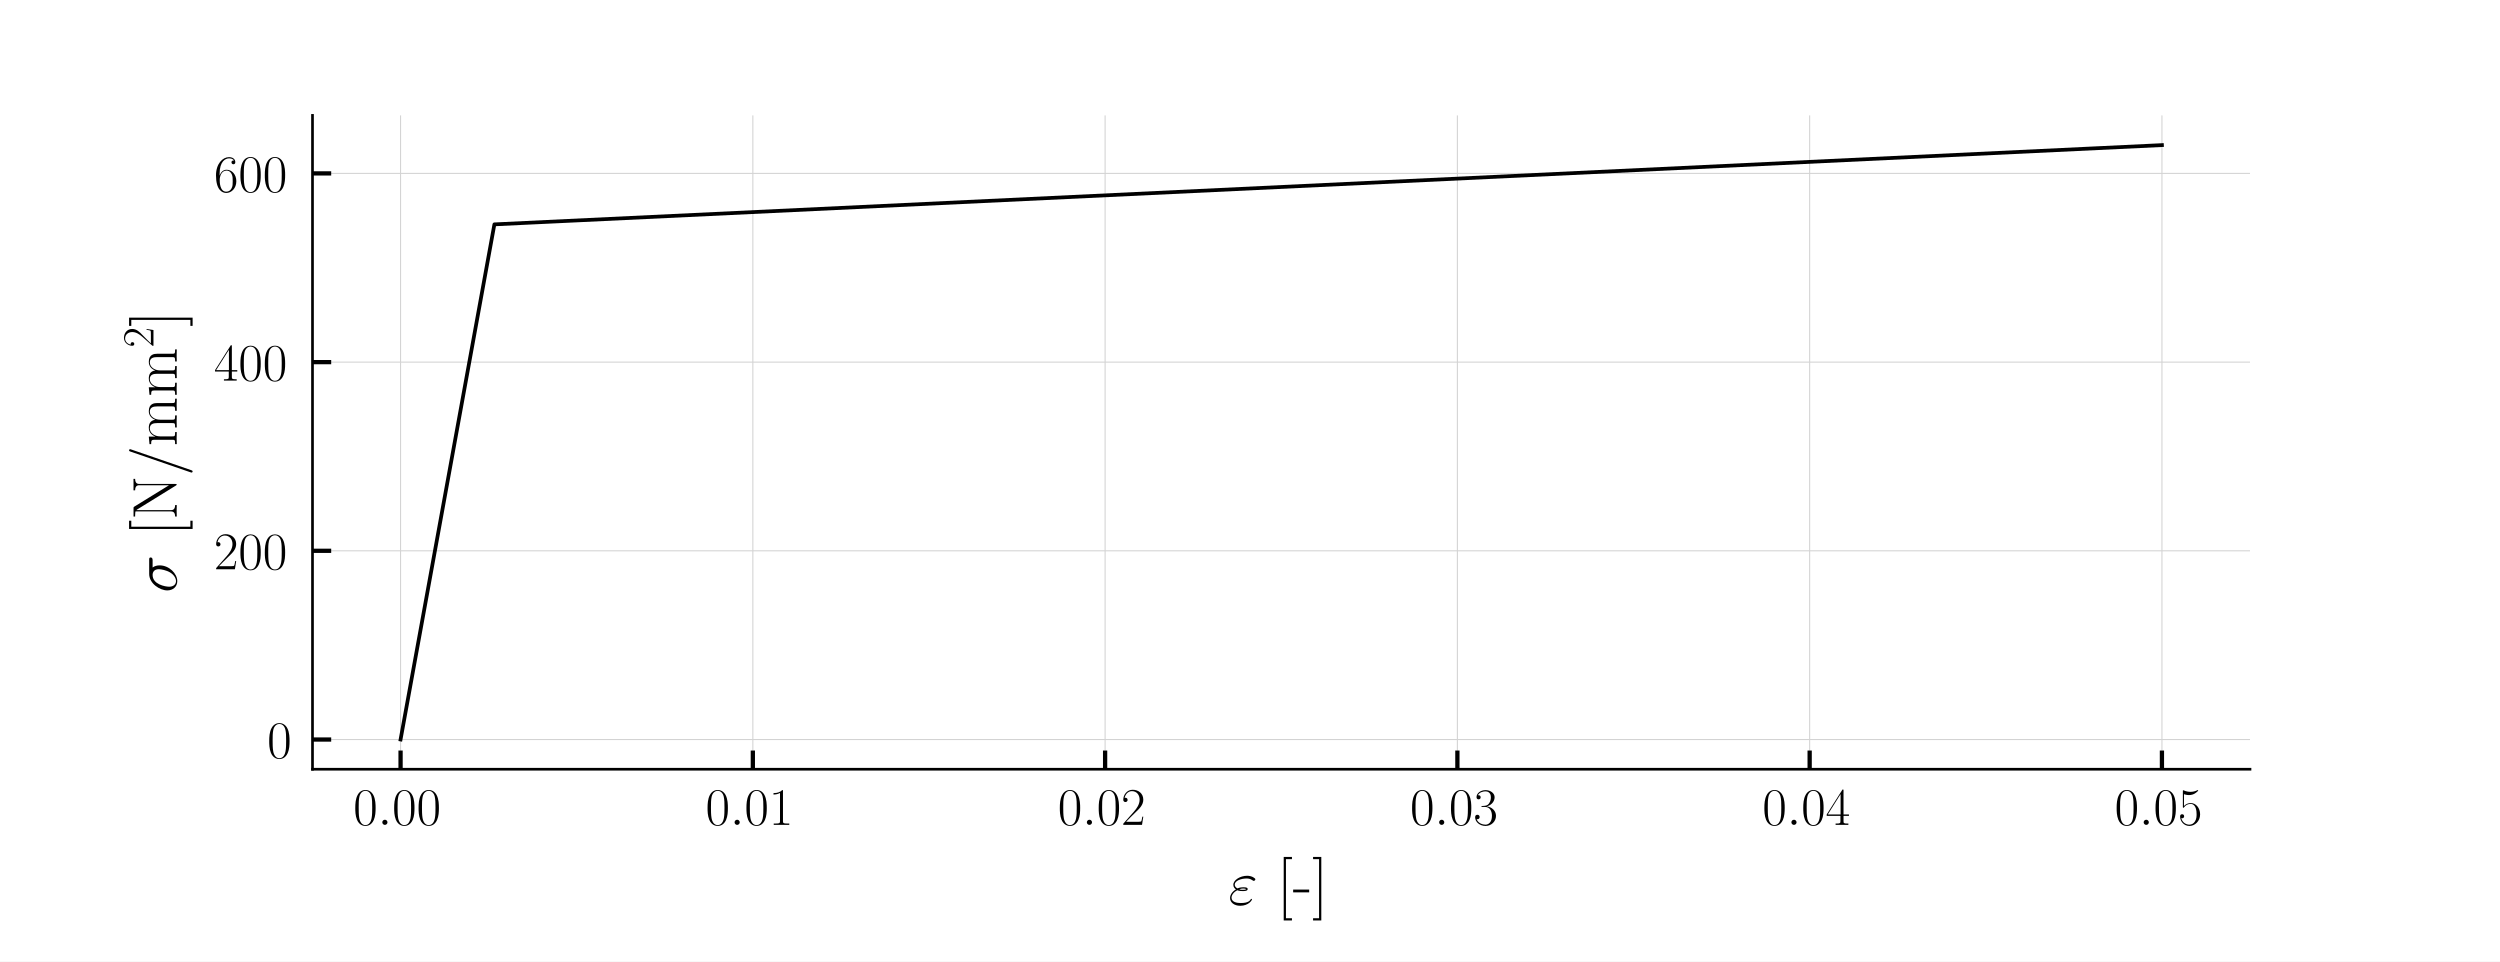
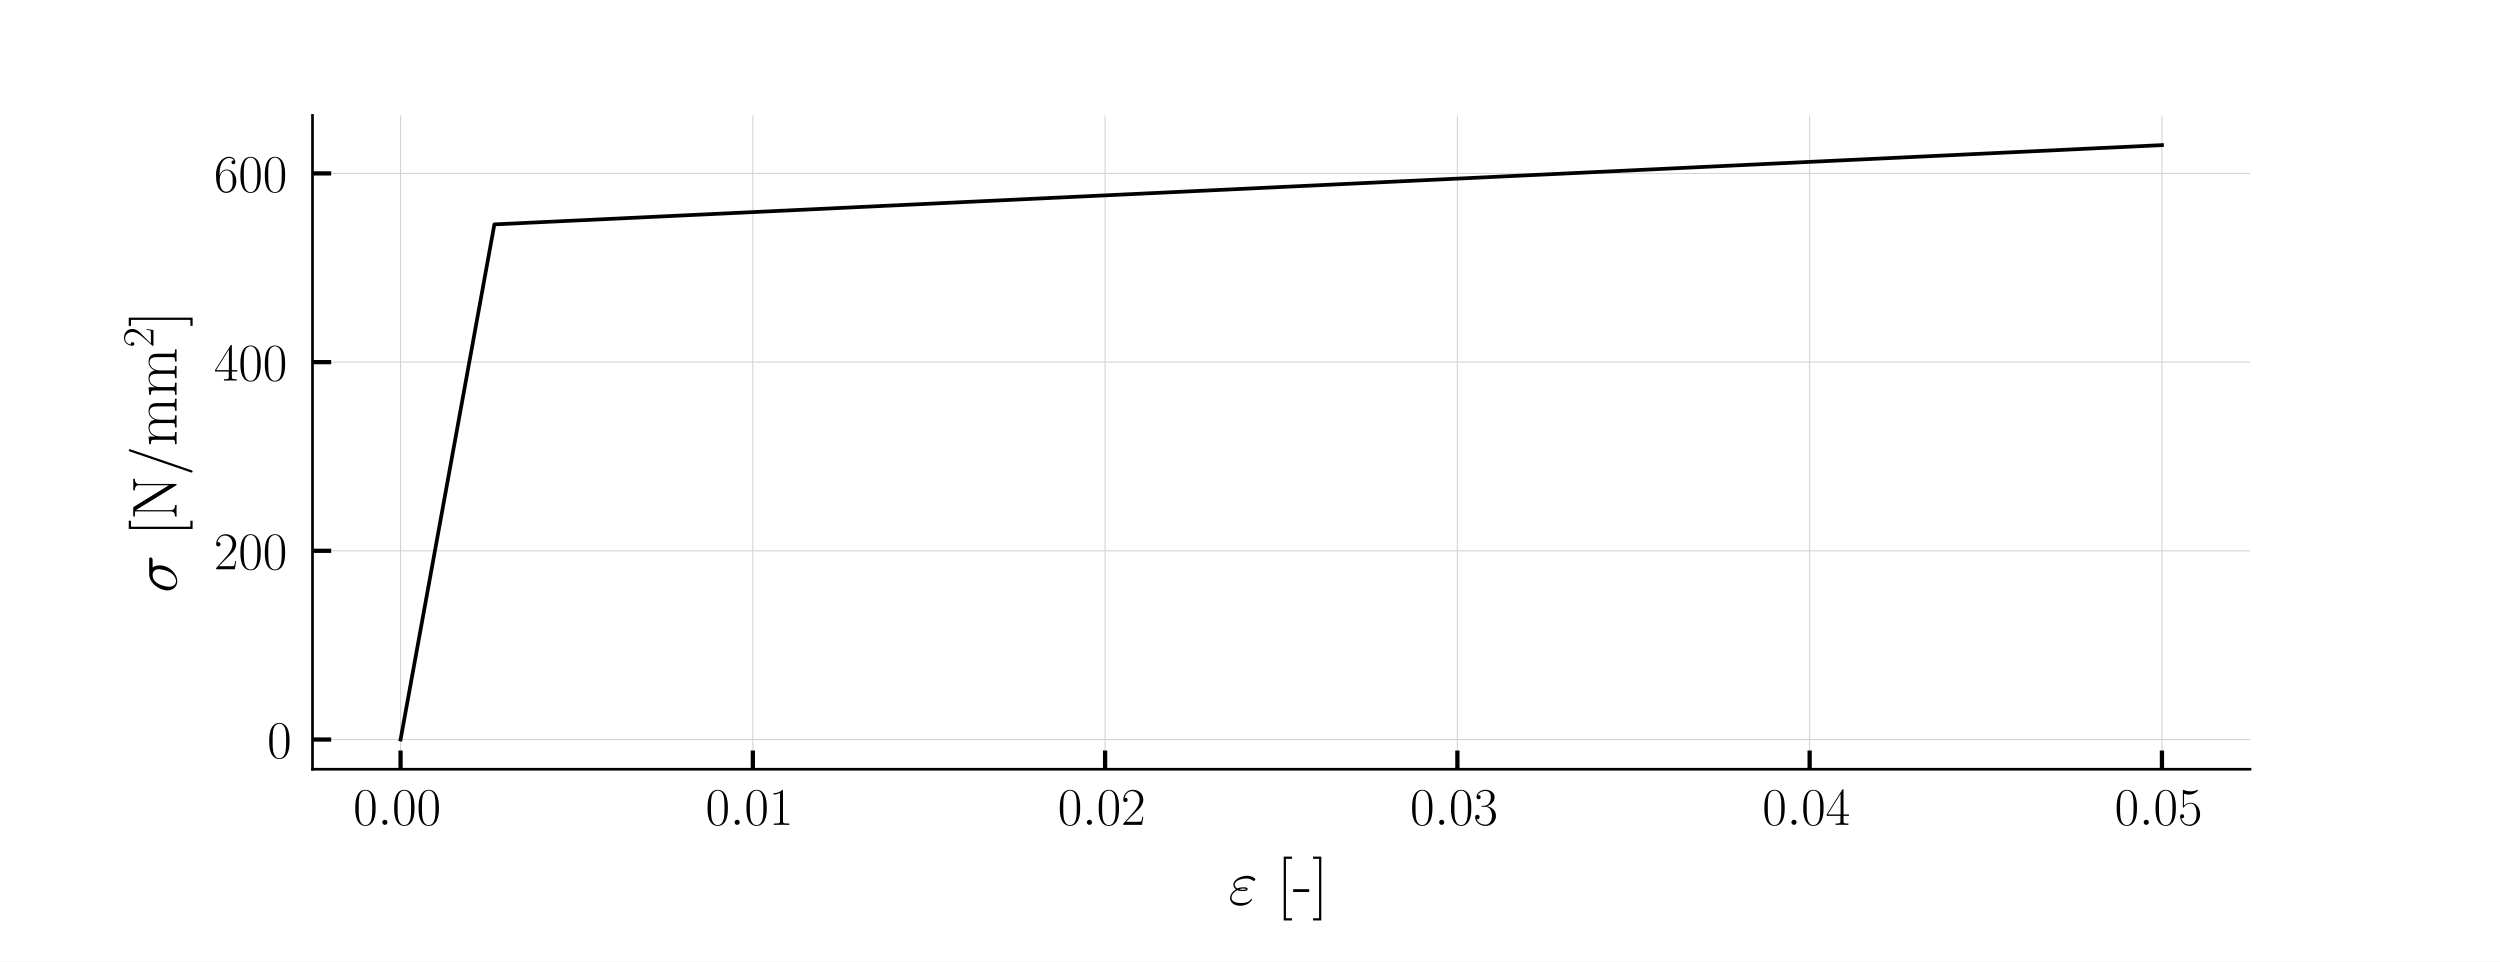
<svg xmlns="http://www.w3.org/2000/svg" xmlns:xlink="http://www.w3.org/1999/xlink" width="468pt" height="180pt" viewBox="0 0 468 180" version="1.1">
  <defs>
    <style type="text/css">*{stroke-linejoin: round; stroke-linecap: butt}</style>
  </defs>
  <g id="figure_1">
    <g id="patch_1">
      <path d="M 0 180  L 468 180  L 468 0  L 0 0  z " style="fill: #ffffff" />
    </g>
    <g id="axes_1">
      <g id="patch_2">
        <path d="M 58.5 144  L 421.2 144  L 421.2 21.6  L 58.5 21.6  z " style="fill: #ffffff" />
      </g>
      <g id="matplotlib.axis_1">
        <g id="xtick_1">
          <g id="line2d_1">
-             <path d="M 74.986 144  L 74.986 21.6  " clip-path="url(#p9de34c4888)" style="fill: none; stroke: #d3d3d3; stroke-width: 0.2; stroke-linecap: square" />
+             <path d="M 74.986 144  L 74.986 21.6  " clip-path="url(#pad97aa31d4)" style="fill: none; stroke: #d3d3d3; stroke-width: 0.2; stroke-linecap: square" />
          </g>
          <g id="line2d_2">
            <defs>
-               <path id="m0f6a325e74" d="M 0 0  L 0 -3.5  " style="stroke: #000000; stroke-width: 0.8" />
-             </defs>
-             <g>
-               <use xlink:href="#m0f6a325e74" x="74.986" y="144" style="stroke: #000000; stroke-width: 0.8" />
+               <path id="m2b4d1d3c29" d="M 0 0  L 0 -3.5  " style="stroke: #000000; stroke-width: 0.8" />
+             </defs>
+             <g>
+               <use xlink:href="#m2b4d1d3c29" x="74.986" y="144" style="stroke: #000000; stroke-width: 0.8" />
            </g>
          </g>
          <g id="text_1">
            <g transform="translate(66.13066 154.4185) scale(0.1 -0.1)">
              <defs>
-                 <path id="CMR17-30" d="M 2688 2025  C 2688 2416 2682 3080 2413 3591  C 2176 4039 1798 4198 1466 4198  C 1158 4198 768 4058 525 3597  C 269 3118 243 2524 243 2025  C 243 1661 250 1106 448 619  C 723 -39 1216 -128 1466 -128  C 1760 -128 2208 -7 2470 600  C 2662 1042 2688 1559 2688 2025  z M 1466 -26  C 1056 -26 813 325 723 812  C 653 1188 653 1738 653 2096  C 653 2588 653 2997 736 3387  C 858 3929 1216 4096 1466 4096  C 1728 4096 2067 3923 2189 3400  C 2272 3036 2278 2607 2278 2096  C 2278 1680 2278 1169 2202 792  C 2067 95 1690 -26 1466 -26  z " transform="scale(0.015625)" />
-                 <path id="CMMI12-3a" d="M 1178 307  C 1178 492 1024 619 870 619  C 685 619 557 466 557 313  C 557 128 710 0 864 0  C 1050 0 1178 153 1178 307  z " transform="scale(0.015625)" />
+                 <path id="CMR17-30" d="M 2688 2038  C 2688 2430 2682 3099 2413 3613  C 2176 4063 1798 4224 1466 4224  C 1158 4224 768 4082 525 3620  C 269 3137 243 2539 243 2038  C 243 1671 250 1112 448 623  C 723 -39 1216 -128 1466 -128  C 1760 -128 2208 -7 2470 604  C 2662 1048 2688 1568 2688 2038  z M 1466 -26  C 1056 -26 813 328 723 816  C 653 1196 653 1749 653 2109  C 653 2604 653 3015 736 3407  C 858 3954 1216 4121 1466 4121  C 1728 4121 2067 3947 2189 3420  C 2272 3054 2278 2623 2278 2109  C 2278 1691 2278 1176 2202 797  C 2067 96 1690 -26 1466 -26  z " transform="scale(0.015625)" />
+                 <path id="CMMI12-3a" d="M 1178 307  C 1178 492 1024 620 870 620  C 685 620 557 467 557 313  C 557 128 710 0 864 0  C 1050 0 1178 153 1178 307  z " transform="scale(0.015625)" />
              </defs>
              <use xlink:href="#CMR17-30" transform="scale(0.996264)" />
              <use xlink:href="#CMMI12-3a" transform="translate(45.69048 0) scale(0.996264)" />
              <use xlink:href="#CMR17-30" transform="translate(72.78765 0) scale(0.996264)" />
              <use xlink:href="#CMR17-30" transform="translate(118.4781 0) scale(0.996264)" />
            </g>
          </g>
        </g>
        <g id="xtick_2">
          <g id="line2d_3">
-             <path d="M 140.932 144  L 140.932 21.6  " clip-path="url(#p9de34c4888)" style="fill: none; stroke: #d3d3d3; stroke-width: 0.2; stroke-linecap: square" />
+             <path d="M 140.932 144  L 140.932 21.6  " clip-path="url(#pad97aa31d4)" style="fill: none; stroke: #d3d3d3; stroke-width: 0.2; stroke-linecap: square" />
          </g>
          <g id="line2d_4">
            <g>
-               <use xlink:href="#m0f6a325e74" x="140.932" y="144" style="stroke: #000000; stroke-width: 0.8" />
+               <use xlink:href="#m2b4d1d3c29" x="140.932" y="144" style="stroke: #000000; stroke-width: 0.8" />
            </g>
          </g>
          <g id="text_2">
            <g transform="translate(132.0761 154.4185) scale(0.1 -0.1)">
              <defs>
-                 <path id="CMR17-31" d="M 1702 4058  C 1702 4192 1696 4192 1606 4192  C 1357 3916 979 3827 621 3827  C 602 3827 570 3827 563 3808  C 557 3795 557 3782 557 3648  C 755 3648 1088 3686 1344 3839  L 1344 461  C 1344 236 1331 160 781 160  L 589 160  L 589 0  C 896 0 1216 0 1523 0  C 1830 0 2150 0 2458 0  L 2458 160  L 2266 160  C 1715 160 1702 230 1702 458  L 1702 4058  z " transform="scale(0.015625)" />
+                 <path id="CMR17-31" d="M 1702 4083  C 1702 4217 1696 4224 1606 4224  C 1357 3927 979 3833 621 3820  C 602 3820 570 3820 563 3808  C 557 3795 557 3782 557 3648  C 755 3648 1088 3686 1344 3839  L 1344 467  C 1344 243 1331 166 781 166  L 589 166  L 589 0  C 896 6 1216 12 1523 12  C 1830 12 2150 6 2458 0  L 2458 166  L 2266 166  C 1715 166 1702 236 1702 467  L 1702 4083  z " transform="scale(0.015625)" />
              </defs>
              <use xlink:href="#CMR17-30" transform="scale(0.996264)" />
              <use xlink:href="#CMMI12-3a" transform="translate(45.69048 0) scale(0.996264)" />
              <use xlink:href="#CMR17-30" transform="translate(72.78765 0) scale(0.996264)" />
              <use xlink:href="#CMR17-31" transform="translate(118.4781 0) scale(0.996264)" />
            </g>
          </g>
        </g>
        <g id="xtick_3">
          <g id="line2d_5">
-             <path d="M 206.877 144  L 206.877 21.6  " clip-path="url(#p9de34c4888)" style="fill: none; stroke: #d3d3d3; stroke-width: 0.2; stroke-linecap: square" />
+             <path d="M 206.877 144  L 206.877 21.6  " clip-path="url(#pad97aa31d4)" style="fill: none; stroke: #d3d3d3; stroke-width: 0.2; stroke-linecap: square" />
          </g>
          <g id="line2d_6">
            <g>
-               <use xlink:href="#m0f6a325e74" x="206.877" y="144" style="stroke: #000000; stroke-width: 0.8" />
+               <use xlink:href="#m2b4d1d3c29" x="206.877" y="144" style="stroke: #000000; stroke-width: 0.8" />
            </g>
          </g>
          <g id="text_3">
            <g transform="translate(198.0216 154.4185) scale(0.1 -0.1)">
              <defs>
-                 <path id="CMR17-32" d="M 2669 989  L 2554 989  C 2490 536 2438 459 2413 420  C 2381 369 1920 369 1830 369  L 602 369  C 832 619 1280 1072 1824 1597  C 2214 1967 2669 2402 2669 3035  C 2669 3790 2067 4224 1395 4224  C 691 4224 262 3604 262 3030  C 262 2780 448 2748 525 2748  C 589 2748 781 2787 781 3010  C 781 3207 614 3264 525 3264  C 486 3264 448 3258 422 3245  C 544 3790 915 4058 1306 4058  C 1862 4058 2227 3617 2227 3035  C 2227 2479 1901 2000 1536 1584  L 262 146  L 262 0  L 2515 0  L 2669 989  z " transform="scale(0.015625)" />
+                 <path id="CMR17-32" d="M 2669 990  L 2554 990  C 2490 537 2438 460 2413 422  C 2381 371 1920 371 1830 371  L 602 371  C 832 620 1280 1073 1824 1596  C 2214 1966 2669 2400 2669 3033  C 2669 3788 2067 4224 1395 4224  C 691 4224 262 3603 262 3027  C 262 2777 448 2745 525 2745  C 589 2745 781 2783 781 3007  C 781 3206 614 3264 525 3264  C 486 3264 448 3257 422 3244  C 544 3788 915 4057 1306 4057  C 1862 4057 2227 3616 2227 3033  C 2227 2477 1901 1998 1536 1583  L 262 147  L 262 0  L 2515 0  L 2669 990  z " transform="scale(0.015625)" />
              </defs>
              <use xlink:href="#CMR17-30" transform="scale(0.996264)" />
              <use xlink:href="#CMMI12-3a" transform="translate(45.69048 0) scale(0.996264)" />
              <use xlink:href="#CMR17-30" transform="translate(72.78765 0) scale(0.996264)" />
              <use xlink:href="#CMR17-32" transform="translate(118.4781 0) scale(0.996264)" />
            </g>
          </g>
        </g>
        <g id="xtick_4">
          <g id="line2d_7">
-             <path d="M 272.823 144  L 272.823 21.6  " clip-path="url(#p9de34c4888)" style="fill: none; stroke: #d3d3d3; stroke-width: 0.2; stroke-linecap: square" />
+             <path d="M 272.823 144  L 272.823 21.6  " clip-path="url(#pad97aa31d4)" style="fill: none; stroke: #d3d3d3; stroke-width: 0.2; stroke-linecap: square" />
          </g>
          <g id="line2d_8">
            <g>
-               <use xlink:href="#m0f6a325e74" x="272.823" y="144" style="stroke: #000000; stroke-width: 0.8" />
+               <use xlink:href="#m2b4d1d3c29" x="272.823" y="144" style="stroke: #000000; stroke-width: 0.8" />
            </g>
          </g>
          <g id="text_4">
            <g transform="translate(263.967 154.4185) scale(0.1 -0.1)">
              <defs>
-                 <path id="CMR17-33" d="M 1414 2157  C 1984 2157 2234 1662 2234 1090  C 2234 320 1824 25 1453 25  C 1114 25 563 194 390 693  C 422 680 454 680 486 680  C 640 680 755 782 755 948  C 755 1133 614 1216 486 1216  C 378 1216 211 1165 211 926  C 211 335 787 -128 1466 -128  C 2176 -128 2720 430 2720 1085  C 2720 1707 2208 2157 1600 2227  C 2086 2328 2554 2756 2554 3329  C 2554 3820 2048 4179 1472 4179  C 890 4179 378 3829 378 3329  C 378 3110 544 3072 627 3072  C 762 3072 877 3155 877 3321  C 877 3486 762 3569 627 3569  C 602 3569 570 3569 544 3557  C 730 3959 1235 4032 1459 4032  C 1683 4032 2106 3925 2106 3320  C 2106 3143 2080 2828 1862 2550  C 1670 2304 1453 2304 1242 2284  C 1210 2284 1062 2269 1037 2269  C 992 2263 966 2257 966 2208  C 966 2163 973 2157 1101 2157  L 1414 2157  z " transform="scale(0.015625)" />
+                 <path id="CMR17-33" d="M 1414 2176  C 1984 2176 2234 1673 2234 1094  C 2234 322 1824 25 1453 25  C 1114 25 563 193 390 691  C 422 678 454 678 486 678  C 640 678 755 780 755 947  C 755 1132 614 1216 486 1216  C 378 1216 211 1164 211 927  C 211 335 787 -128 1466 -128  C 2176 -128 2720 432 2720 1087  C 2720 1718 2208 2176 1600 2246  C 2086 2347 2554 2776 2554 3353  C 2554 3856 2048 4224 1472 4224  C 890 4224 378 3862 378 3347  C 378 3123 544 3084 627 3084  C 762 3084 877 3167 877 3334  C 877 3500 762 3584 627 3584  C 602 3584 570 3584 544 3571  C 730 3999 1235 4076 1459 4076  C 1683 4076 2106 3966 2106 3347  C 2106 3167 2080 2851 1862 2574  C 1670 2329 1453 2316 1242 2297  C 1210 2297 1062 2284 1037 2284  C 992 2278 966 2272 966 2227  C 966 2182 973 2176 1101 2176  L 1414 2176  z " transform="scale(0.015625)" />
              </defs>
              <use xlink:href="#CMR17-30" transform="scale(0.996264)" />
              <use xlink:href="#CMMI12-3a" transform="translate(45.69048 0) scale(0.996264)" />
              <use xlink:href="#CMR17-30" transform="translate(72.78765 0) scale(0.996264)" />
              <use xlink:href="#CMR17-33" transform="translate(118.4781 0) scale(0.996264)" />
            </g>
          </g>
        </g>
        <g id="xtick_5">
          <g id="line2d_9">
-             <path d="M 338.768 144  L 338.768 21.6  " clip-path="url(#p9de34c4888)" style="fill: none; stroke: #d3d3d3; stroke-width: 0.2; stroke-linecap: square" />
+             <path d="M 338.768 144  L 338.768 21.6  " clip-path="url(#pad97aa31d4)" style="fill: none; stroke: #d3d3d3; stroke-width: 0.2; stroke-linecap: square" />
          </g>
          <g id="line2d_10">
            <g>
-               <use xlink:href="#m0f6a325e74" x="338.768" y="144" style="stroke: #000000; stroke-width: 0.8" />
+               <use xlink:href="#m2b4d1d3c29" x="338.768" y="144" style="stroke: #000000; stroke-width: 0.8" />
            </g>
          </g>
          <g id="text_5">
            <g transform="translate(329.9125 154.4185) scale(0.1 -0.1)">
              <defs>
-                 <path id="CMR17-34" d="M 2150 4122  C 2150 4256 2144 4256 2029 4256  L 128 1254  L 128 1088  L 1779 1088  L 1779 457  C 1779 224 1766 160 1318 160  L 1197 160  L 1197 0  C 1402 0 1747 0 1965 0  C 2182 0 2528 0 2733 0  L 2733 160  L 2611 160  C 2163 160 2150 224 2150 457  L 2150 1088  L 2803 1088  L 2803 1254  L 2150 1254  L 2150 4122  z M 1798 3703  L 1798 1254  L 256 1254  L 1798 3703  z " transform="scale(0.015625)" />
+                 <path id="CMR17-34" d="M 2150 4147  C 2150 4281 2144 4288 2029 4288  L 128 1254  L 128 1088  L 1779 1088  L 1779 460  C 1779 230 1766 166 1318 166  L 1197 166  L 1197 0  C 1402 12 1747 12 1965 12  C 2182 12 2528 12 2733 0  L 2733 166  L 2611 166  C 2163 166 2150 230 2150 460  L 2150 1088  L 2803 1088  L 2803 1254  L 2150 1254  L 2150 4147  z M 1798 3723  L 1798 1254  L 256 1254  L 1798 3723  z " transform="scale(0.015625)" />
              </defs>
              <use xlink:href="#CMR17-30" transform="scale(0.996264)" />
              <use xlink:href="#CMMI12-3a" transform="translate(45.69048 0) scale(0.996264)" />
              <use xlink:href="#CMR17-30" transform="translate(72.78765 0) scale(0.996264)" />
              <use xlink:href="#CMR17-34" transform="translate(118.4781 0) scale(0.996264)" />
            </g>
          </g>
        </g>
        <g id="xtick_6">
          <g id="line2d_11">
-             <path d="M 404.714 144  L 404.714 21.6  " clip-path="url(#p9de34c4888)" style="fill: none; stroke: #d3d3d3; stroke-width: 0.2; stroke-linecap: square" />
+             <path d="M 404.714 144  L 404.714 21.6  " clip-path="url(#pad97aa31d4)" style="fill: none; stroke: #d3d3d3; stroke-width: 0.2; stroke-linecap: square" />
          </g>
          <g id="line2d_12">
            <g>
-               <use xlink:href="#m0f6a325e74" x="404.714" y="144" style="stroke: #000000; stroke-width: 0.8" />
+               <use xlink:href="#m2b4d1d3c29" x="404.714" y="144" style="stroke: #000000; stroke-width: 0.8" />
            </g>
          </g>
          <g id="text_6">
            <g transform="translate(395.8579 154.4185) scale(0.1 -0.1)">
              <defs>
-                 <path id="CMR17-35" d="M 730 3692  C 794 3666 1056 3584 1325 3584  C 1920 3584 2246 3911 2432 4100  C 2432 4157 2432 4192 2394 4192  C 2387 4192 2374 4192 2323 4163  C 2099 4058 1837 3973 1517 3973  C 1325 3973 1037 3999 723 4139  C 653 4171 640 4171 634 4171  C 602 4171 595 4164 595 4037  L 595 2203  C 595 2089 595 2057 659 2057  C 691 2057 704 2070 736 2114  C 941 2401 1222 2522 1542 2522  C 1766 2522 2246 2382 2246 1289  C 2246 1085 2246 715 2054 421  C 1894 159 1645 25 1370 25  C 947 25 518 320 403 814  C 429 807 480 795 506 795  C 589 795 749 840 749 1038  C 749 1210 627 1280 506 1280  C 358 1280 262 1190 262 1011  C 262 454 704 -128 1382 -128  C 2042 -128 2669 440 2669 1264  C 2669 2030 2170 2624 1549 2624  C 1222 2624 947 2503 730 2274  L 730 3692  z " transform="scale(0.015625)" />
+                 <path id="CMR17-35" d="M 730 3750  C 794 3724 1056 3641 1325 3641  C 1920 3641 2246 3961 2432 4140  C 2432 4191 2432 4224 2394 4224  C 2387 4224 2374 4224 2323 4198  C 2099 4102 1837 4032 1517 4032  C 1325 4032 1037 4055 723 4191  C 653 4224 640 4224 634 4224  C 602 4224 595 4217 595 4090  L 595 2231  C 595 2113 595 2080 659 2080  C 691 2080 704 2093 736 2139  C 941 2435 1222 2560 1542 2560  C 1766 2560 2246 2415 2246 1293  C 2246 1087 2246 716 2054 422  C 1894 159 1645 25 1370 25  C 947 25 518 319 403 812  C 429 806 480 793 506 793  C 589 793 749 838 749 1036  C 749 1209 627 1280 506 1280  C 358 1280 262 1190 262 1011  C 262 454 704 -128 1382 -128  C 2042 -128 2669 441 2669 1267  C 2669 2054 2170 2662 1549 2662  C 1222 2662 947 2540 730 2304  L 730 3750  z " transform="scale(0.015625)" />
              </defs>
              <use xlink:href="#CMR17-30" transform="scale(0.996264)" />
              <use xlink:href="#CMMI12-3a" transform="translate(45.69048 0) scale(0.996264)" />
              <use xlink:href="#CMR17-30" transform="translate(72.78765 0) scale(0.996264)" />
              <use xlink:href="#CMR17-35" transform="translate(118.4781 0) scale(0.996264)" />
            </g>
          </g>
        </g>
        <g id="text_7">
          <g transform="translate(229.9573 169.3221) scale(0.12 -0.12)">
            <defs>
-               <path id="CMMI12-22" d="M 890 1427  C 1094 1345 1312 1345 1434 1345  C 1600 1345 1933 1345 1933 1550  C 1933 1678 1811 1728 1485 1728  C 1325 1728 1133 1709 909 1613  C 710 1708 634 1852 634 1990  C 634 2379 1261 2606 1830 2606  C 1939 2606 2170 2606 2438 2411  C 2477 2387 2496 2367 2541 2367  C 2618 2367 2701 2449 2701 2526  C 2701 2639 2330 2880 1888 2880  C 1171 2880 493 2449 493 1972  C 493 1734 646 1586 755 1509  C 384 1301 166 961 166 652  C 166 219 563 -128 1178 -128  C 2022 -128 2362 424 2362 512  C 2362 543 2336 568 2304 568  C 2272 568 2259 549 2234 512  C 2163 395 1997 146 1235 146  C 838 146 314 245 314 686  C 314 898 474 1214 890 1427  z M 1088 1518  C 1261 1600 1427 1600 1472 1600  C 1651 1600 1683 1583 1786 1545  C 1677 1472 1664 1472 1434 1472  C 1318 1472 1216 1472 1088 1518  z " transform="scale(0.015625)" />
-               <path id="CMR17-5b" d="M 1504 -1600  L 1504 -1377  L 902 -1377  L 902 4544  L 1504 4544  L 1504 4767  L 678 4767  L 678 -1600  L 1504 -1600  z " transform="scale(0.015625)" />
-               <path id="CMR17-2d" d="M 1632 1216  L 1632 1496  L 26 1496  L 26 1216  L 1632 1216  z " transform="scale(0.015625)" />
-               <path id="CMR17-5d" d="M 915 4767  L 90 4767  L 90 4544  L 691 4544  L 691 -1377  L 90 -1377  L 90 -1600  L 915 -1600  L 915 4767  z " transform="scale(0.015625)" />
+               <path id="CMMI12-22" d="M 890 1427  C 1094 1344 1312 1344 1434 1344  C 1600 1344 1933 1344 1933 1554  C 1933 1683 1811 1728 1485 1728  C 1325 1728 1133 1708 909 1612  C 710 1708 634 1853 634 1991  C 634 2379 1261 2604 1830 2604  C 1939 2604 2170 2604 2438 2410  C 2477 2385 2496 2366 2541 2366  C 2618 2366 2701 2448 2701 2523  C 2701 2636 2330 2880 1888 2880  C 1171 2880 493 2454 493 1991  C 493 1759 646 1612 755 1508  C 384 1288 166 953 166 649  C 166 221 563 -128 1178 -128  C 2022 -128 2362 426 2362 513  C 2362 544 2336 568 2304 568  C 2272 568 2259 550 2234 513  C 2163 395 1997 147 1235 147  C 838 147 314 246 314 686  C 314 897 474 1213 890 1427  z M 1088 1517  C 1261 1599 1427 1599 1472 1599  C 1651 1599 1683 1581 1786 1545  C 1677 1472 1664 1472 1434 1472  C 1318 1472 1216 1472 1088 1517  z " transform="scale(0.015625)" />
+               <path id="CMR17-5b" d="M 1504 -1600  L 1504 -1376  L 902 -1376  L 902 4575  L 1504 4575  L 1504 4800  L 678 4800  L 678 -1600  L 1504 -1600  z " transform="scale(0.015625)" />
+               <path id="CMR17-2d" d="M 1632 1254  L 1632 1536  L 26 1536  L 26 1254  L 1632 1254  z " transform="scale(0.015625)" />
+               <path id="CMR17-5d" d="M 915 4800  L 90 4800  L 90 4575  L 691 4575  L 691 -1376  L 90 -1376  L 90 -1600  L 915 -1600  L 915 4800  z " transform="scale(0.015625)" />
            </defs>
            <use xlink:href="#CMMI12-22" transform="scale(0.996264)" />
            <use xlink:href="#CMR17-5b" transform="translate(75.72616 0) scale(0.996264)" />
            <use xlink:href="#CMR17-2d" transform="translate(100.5972 0) scale(0.996264)" />
            <use xlink:href="#CMR17-5d" transform="translate(130.6732 0) scale(0.996264)" />
          </g>
        </g>
      </g>
      <g id="matplotlib.axis_2">
        <g id="ytick_1">
          <g id="line2d_13">
-             <path d="M 58.5 138.436  L 421.2 138.436  " clip-path="url(#p9de34c4888)" style="fill: none; stroke: #d3d3d3; stroke-width: 0.2; stroke-linecap: square" />
+             <path d="M 58.5 138.436  L 421.2 138.436  " clip-path="url(#pad97aa31d4)" style="fill: none; stroke: #d3d3d3; stroke-width: 0.2; stroke-linecap: square" />
          </g>
          <g id="line2d_14">
            <defs>
-               <path id="mdb15a00081" d="M 0 0  L 3.5 0  " style="stroke: #000000; stroke-width: 0.8" />
-             </defs>
-             <g>
-               <use xlink:href="#mdb15a00081" x="58.5" y="138.436" style="stroke: #000000; stroke-width: 0.8" />
+               <path id="md023482b16" d="M 0 0  L 3.5 0  " style="stroke: #000000; stroke-width: 0.8" />
+             </defs>
+             <g>
+               <use xlink:href="#md023482b16" x="58.5" y="138.436" style="stroke: #000000; stroke-width: 0.8" />
            </g>
          </g>
          <g id="text_8">
            <g transform="translate(50.01866 141.8956) scale(0.1 -0.1)">
              <use xlink:href="#CMR17-30" transform="scale(0.996264)" />
            </g>
          </g>
        </g>
        <g id="ytick_2">
          <g id="line2d_15">
-             <path d="M 58.5 103.112  L 421.2 103.112  " clip-path="url(#p9de34c4888)" style="fill: none; stroke: #d3d3d3; stroke-width: 0.2; stroke-linecap: square" />
+             <path d="M 58.5 103.112  L 421.2 103.112  " clip-path="url(#pad97aa31d4)" style="fill: none; stroke: #d3d3d3; stroke-width: 0.2; stroke-linecap: square" />
          </g>
          <g id="line2d_16">
            <g>
-               <use xlink:href="#mdb15a00081" x="58.5" y="103.112" style="stroke: #000000; stroke-width: 0.8" />
+               <use xlink:href="#md023482b16" x="58.5" y="103.112" style="stroke: #000000; stroke-width: 0.8" />
            </g>
          </g>
          <g id="text_9">
            <g transform="translate(40.05599 106.5709) scale(0.1 -0.1)">
              <use xlink:href="#CMR17-32" transform="scale(0.996264)" />
              <use xlink:href="#CMR17-30" transform="translate(45.69048 0) scale(0.996264)" />
              <use xlink:href="#CMR17-30" transform="translate(91.38095 0) scale(0.996264)" />
            </g>
          </g>
        </g>
        <g id="ytick_3">
          <g id="line2d_17">
-             <path d="M 58.5 67.787  L 421.2 67.787  " clip-path="url(#p9de34c4888)" style="fill: none; stroke: #d3d3d3; stroke-width: 0.2; stroke-linecap: square" />
+             <path d="M 58.5 67.787  L 421.2 67.787  " clip-path="url(#pad97aa31d4)" style="fill: none; stroke: #d3d3d3; stroke-width: 0.2; stroke-linecap: square" />
          </g>
          <g id="line2d_18">
            <g>
-               <use xlink:href="#mdb15a00081" x="58.5" y="67.787" style="stroke: #000000; stroke-width: 0.8" />
+               <use xlink:href="#md023482b16" x="58.5" y="67.787" style="stroke: #000000; stroke-width: 0.8" />
            </g>
          </g>
          <g id="text_10">
            <g transform="translate(40.05599 71.24626) scale(0.1 -0.1)">
              <use xlink:href="#CMR17-34" transform="scale(0.996264)" />
              <use xlink:href="#CMR17-30" transform="translate(45.69048 0) scale(0.996264)" />
              <use xlink:href="#CMR17-30" transform="translate(91.38095 0) scale(0.996264)" />
            </g>
          </g>
        </g>
        <g id="ytick_4">
          <g id="line2d_19">
-             <path d="M 58.5 32.462  L 421.2 32.462  " clip-path="url(#p9de34c4888)" style="fill: none; stroke: #d3d3d3; stroke-width: 0.2; stroke-linecap: square" />
+             <path d="M 58.5 32.462  L 421.2 32.462  " clip-path="url(#pad97aa31d4)" style="fill: none; stroke: #d3d3d3; stroke-width: 0.2; stroke-linecap: square" />
          </g>
          <g id="line2d_20">
            <g>
-               <use xlink:href="#mdb15a00081" x="58.5" y="32.462" style="stroke: #000000; stroke-width: 0.8" />
+               <use xlink:href="#md023482b16" x="58.5" y="32.462" style="stroke: #000000; stroke-width: 0.8" />
            </g>
          </g>
          <g id="text_11">
            <g transform="translate(40.05599 35.92159) scale(0.1 -0.1)">
              <defs>
-                 <path id="CMR17-36" d="M 678 2176  C 678 3690 1395 4032 1811 4032  C 1946 4032 2272 4009 2400 3776  C 2298 3776 2106 3776 2106 3553  C 2106 3381 2246 3323 2336 3323  C 2394 3323 2566 3348 2566 3560  C 2566 3954 2246 4179 1805 4179  C 1043 4179 243 3390 243 1984  C 243 253 966 -128 1478 -128  C 2099 -128 2688 427 2688 1283  C 2688 2081 2170 2662 1517 2662  C 1126 2662 838 2407 678 1960  L 678 2176  z M 1478 25  C 691 25 691 1200 691 1436  C 691 1896 909 2560 1504 2560  C 1613 2560 1926 2560 2138 2120  C 2253 1870 2253 1609 2253 1289  C 2253 944 2253 690 2118 434  C 1978 171 1773 25 1478 25  z " transform="scale(0.015625)" />
+                 <path id="CMR17-36" d="M 678 2198  C 678 3712 1395 4076 1811 4076  C 1946 4076 2272 4049 2400 3782  C 2298 3782 2106 3782 2106 3558  C 2106 3385 2246 3328 2336 3328  C 2394 3328 2566 3353 2566 3571  C 2566 3987 2246 4224 1805 4224  C 1043 4224 243 3411 243 2011  C 243 257 966 -128 1478 -128  C 2099 -128 2688 431 2688 1295  C 2688 2101 2170 2688 1517 2688  C 1126 2688 838 2430 678 1979  L 678 2198  z M 1478 25  C 691 25 691 1212 691 1450  C 691 1914 909 2585 1504 2585  C 1613 2585 1926 2585 2138 2140  C 2253 1889 2253 1624 2253 1302  C 2253 954 2253 696 2118 438  C 1978 173 1773 25 1478 25  z " transform="scale(0.015625)" />
              </defs>
              <use xlink:href="#CMR17-36" transform="scale(0.996264)" />
              <use xlink:href="#CMR17-30" transform="translate(45.69048 0) scale(0.996264)" />
              <use xlink:href="#CMR17-30" transform="translate(91.38095 0) scale(0.996264)" />
            </g>
          </g>
        </g>
        <g id="text_12">
          <g transform="translate(33.0672 110.9792) rotate(-90) scale(0.12 -0.12)">
            <defs>
-               <path id="CMMI12-1b" d="M 3251 2408  C 3334 2408 3546 2408 3546 2612  C 3546 2752 3424 2752 3309 2752  L 1894 2752  C 934 2752 243 1686 243 932  C 243 390 595 -64 1171 -64  C 1926 -64 2752 747 2752 1705  C 2752 1954 2694 2196 2541 2408  L 3251 2408  z M 1178 64  C 851 64 614 313 614 754  C 614 1137 845 2408 1786 2408  C 2061 2408 2368 2274 2368 1781  C 2368 1558 2266 1021 2042 652  C 1811 275 1466 64 1178 64  z " transform="scale(0.015625)" />
-               <path id="CMR17-4e" d="M 1312 4250  C 1267 4320 1261 4320 1139 4320  L 326 4320  L 326 4160  L 448 4160  C 704 4160 819 4129 838 4122  L 838 610  C 838 451 838 153 326 153  L 326 -13  C 474 0 742 0 902 0  C 1062 0 1331 0 1478 -13  L 1478 153  C 966 153 966 451 966 610  L 966 4033  C 1011 3995 1011 3982 1056 3919  L 3430 76  C 3475 0 3494 0 3526 0  C 3590 0 3590 19 3590 139  L 3590 3705  C 3590 3863 3590 4160 4102 4160  L 4102 4326  C 3955 4320 3686 4320 3526 4320  C 3366 4320 3098 4320 2950 4326  L 2950 4160  C 3462 4160 3462 3862 3462 3703  L 3462 763  L 1312 4250  z " transform="scale(0.015625)" />
-               <path id="CMR17-2f" d="M 2605 4545  C 2637 4627 2637 4640 2637 4653  C 2637 4729 2579 4768 2528 4768  C 2451 4768 2426 4717 2400 4640  L 326 -1377  C 294 -1460 294 -1473 294 -1486  C 294 -1562 352 -1600 403 -1600  C 480 -1600 506 -1549 531 -1473  L 2605 4545  z " transform="scale(0.015625)" />
-               <path id="CMR17-6d" d="M 4326 1933  C 4326 2252 4269 2790 3507 2790  C 3072 2790 2771 2496 2656 2151  L 2650 2151  C 2573 2676 2195 2790 1837 2790  C 1331 2790 1069 2400 973 2144  L 966 2144  L 966 2790  L 211 2720  L 211 2554  C 589 2554 646 2515 646 2208  L 646 428  C 646 184 621 153 211 153  L 211 -13  C 365 0 646 0 813 0  C 979 0 1267 0 1421 -13  L 1421 153  C 1011 153 986 178 986 428  L 986 1658  C 986 2247 1344 2688 1792 2688  C 2266 2688 2317 2266 2317 1958  L 2317 428  C 2317 184 2291 153 1882 153  L 1882 -13  C 2035 0 2317 0 2483 0  C 2650 0 2938 0 3091 -13  L 3091 153  C 2682 153 2656 178 2656 428  L 2656 1658  C 2656 2247 3014 2688 3462 2688  C 3936 2688 3987 2266 3987 1958  L 3987 428  C 3987 184 3962 153 3552 153  L 3552 -13  C 3706 0 3987 0 4154 0  C 4320 0 4608 0 4762 -13  L 4762 153  C 4352 153 4326 178 4326 428  L 4326 1933  z " transform="scale(0.015625)" />
+               <path id="CMMI12-1b" d="M 3251 2406  C 3334 2406 3546 2406 3546 2611  C 3546 2752 3424 2752 3309 2752  L 1894 2752  C 934 2752 243 1685 243 932  C 243 389 595 -64 1171 -64  C 1926 -64 2752 746 2752 1704  C 2752 1953 2694 2195 2541 2406  L 3251 2406  z M 1178 64  C 851 64 614 312 614 753  C 614 1136 845 2406 1786 2406  C 2061 2406 2368 2272 2368 1780  C 2368 1557 2266 1021 2042 651  C 1811 274 1466 64 1178 64  z " transform="scale(0.015625)" />
+               <path id="CMR17-4e" d="M 1312 4275  C 1267 4345 1261 4352 1139 4352  L 326 4352  L 326 4185  L 448 4185  C 704 4185 819 4153 838 4147  L 838 624  C 838 465 838 166 326 166  L 326 0  C 474 12 742 12 902 12  C 1062 12 1331 12 1478 0  L 1478 166  C 966 166 966 465 966 624  L 966 4057  C 1011 4019 1011 4007 1056 3943  L 3430 76  C 3475 0 3494 0 3526 0  C 3590 0 3590 19 3590 140  L 3590 3726  C 3590 3885 3590 4185 4102 4185  L 4102 4352  C 3955 4339 3686 4339 3526 4339  C 3366 4339 3098 4339 2950 4352  L 2950 4185  C 3462 4185 3462 3885 3462 3726  L 3462 777  L 1312 4275  z " transform="scale(0.015625)" />
+               <path id="CMR17-2f" d="M 2605 4575  C 2637 4658 2637 4671 2637 4684  C 2637 4761 2579 4800 2528 4800  C 2451 4800 2426 4748 2400 4671  L 326 -1376  C 294 -1460 294 -1472 294 -1485  C 294 -1562 352 -1600 403 -1600  C 480 -1600 506 -1549 531 -1472  L 2605 4575  z " transform="scale(0.015625)" />
+               <path id="CMR17-6d" d="M 4326 1954  C 4326 2276 4269 2816 3507 2816  C 3072 2816 2771 2520 2656 2173  L 2650 2173  C 2573 2700 2195 2816 1837 2816  C 1331 2816 1069 2424 973 2166  L 966 2166  L 966 2816  L 211 2745  L 211 2578  C 589 2578 646 2540 646 2231  L 646 443  C 646 198 621 166 211 166  L 211 0  C 365 12 646 12 813 12  C 979 12 1267 12 1421 0  L 1421 166  C 1011 166 986 192 986 443  L 986 1678  C 986 2269 1344 2713 1792 2713  C 2266 2713 2317 2289 2317 1980  L 2317 443  C 2317 198 2291 166 1882 166  L 1882 0  C 2035 12 2317 12 2483 12  C 2650 12 2938 12 3091 0  L 3091 166  C 2682 166 2656 192 2656 443  L 2656 1678  C 2656 2269 3014 2713 3462 2713  C 3936 2713 3987 2289 3987 1980  L 3987 443  C 3987 198 3962 166 3552 166  L 3552 0  C 3706 12 3987 12 4154 12  C 4320 12 4608 12 4762 0  L 4762 166  C 4352 166 4326 192 4326 443  L 4326 1954  z " transform="scale(0.015625)" />
            </defs>
            <use xlink:href="#CMMI12-1b" transform="scale(0.996264)" />
            <use xlink:href="#CMR17-5b" transform="translate(89.09602 0) scale(0.996264)" />
            <use xlink:href="#CMR17-4e" transform="translate(113.9671 0) scale(0.996264)" />
            <use xlink:href="#CMR17-2f" transform="translate(183.0395 0) scale(0.996264)" />
            <use xlink:href="#CMR17-6d" transform="translate(228.73 0) scale(0.996264)" />
            <use xlink:href="#CMR17-6d" transform="translate(305.6496 0) scale(0.996264)" />
            <use xlink:href="#CMR17-32" transform="translate(382.5692 36.15364) scale(0.697382)" />
            <use xlink:href="#CMR17-5d" transform="translate(415.0505 0) scale(0.996264)" />
          </g>
        </g>
      </g>
      <g id="line2d_21">
-         <path d="M 74.986 138.436  L 92.55 42  L 404.714 27.164  " clip-path="url(#p9de34c4888)" style="fill: none; stroke: #000000; stroke-width: 0.7; stroke-linecap: square" />
+         <path d="M 74.986 138.436  L 92.55 42  L 404.714 27.164  " clip-path="url(#pad97aa31d4)" style="fill: none; stroke: #000000; stroke-width: 0.7; stroke-linecap: square" />
      </g>
      <g id="patch_3">
        <path d="M 58.5 144  L 58.5 21.6  " style="fill: none; stroke: #000000; stroke-width: 0.5; stroke-linejoin: miter; stroke-linecap: square" />
      </g>
      <g id="patch_4">
        <path d="M 58.5 144  L 421.2 144  " style="fill: none; stroke: #000000; stroke-width: 0.5; stroke-linejoin: miter; stroke-linecap: square" />
      </g>
    </g>
  </g>
  <defs>
-     <clipPath id="p9de34c4888">
+     <clipPath id="pad97aa31d4">
      <rect x="58.5" y="21.6" width="362.7" height="122.4" />
    </clipPath>
  </defs>
</svg>
